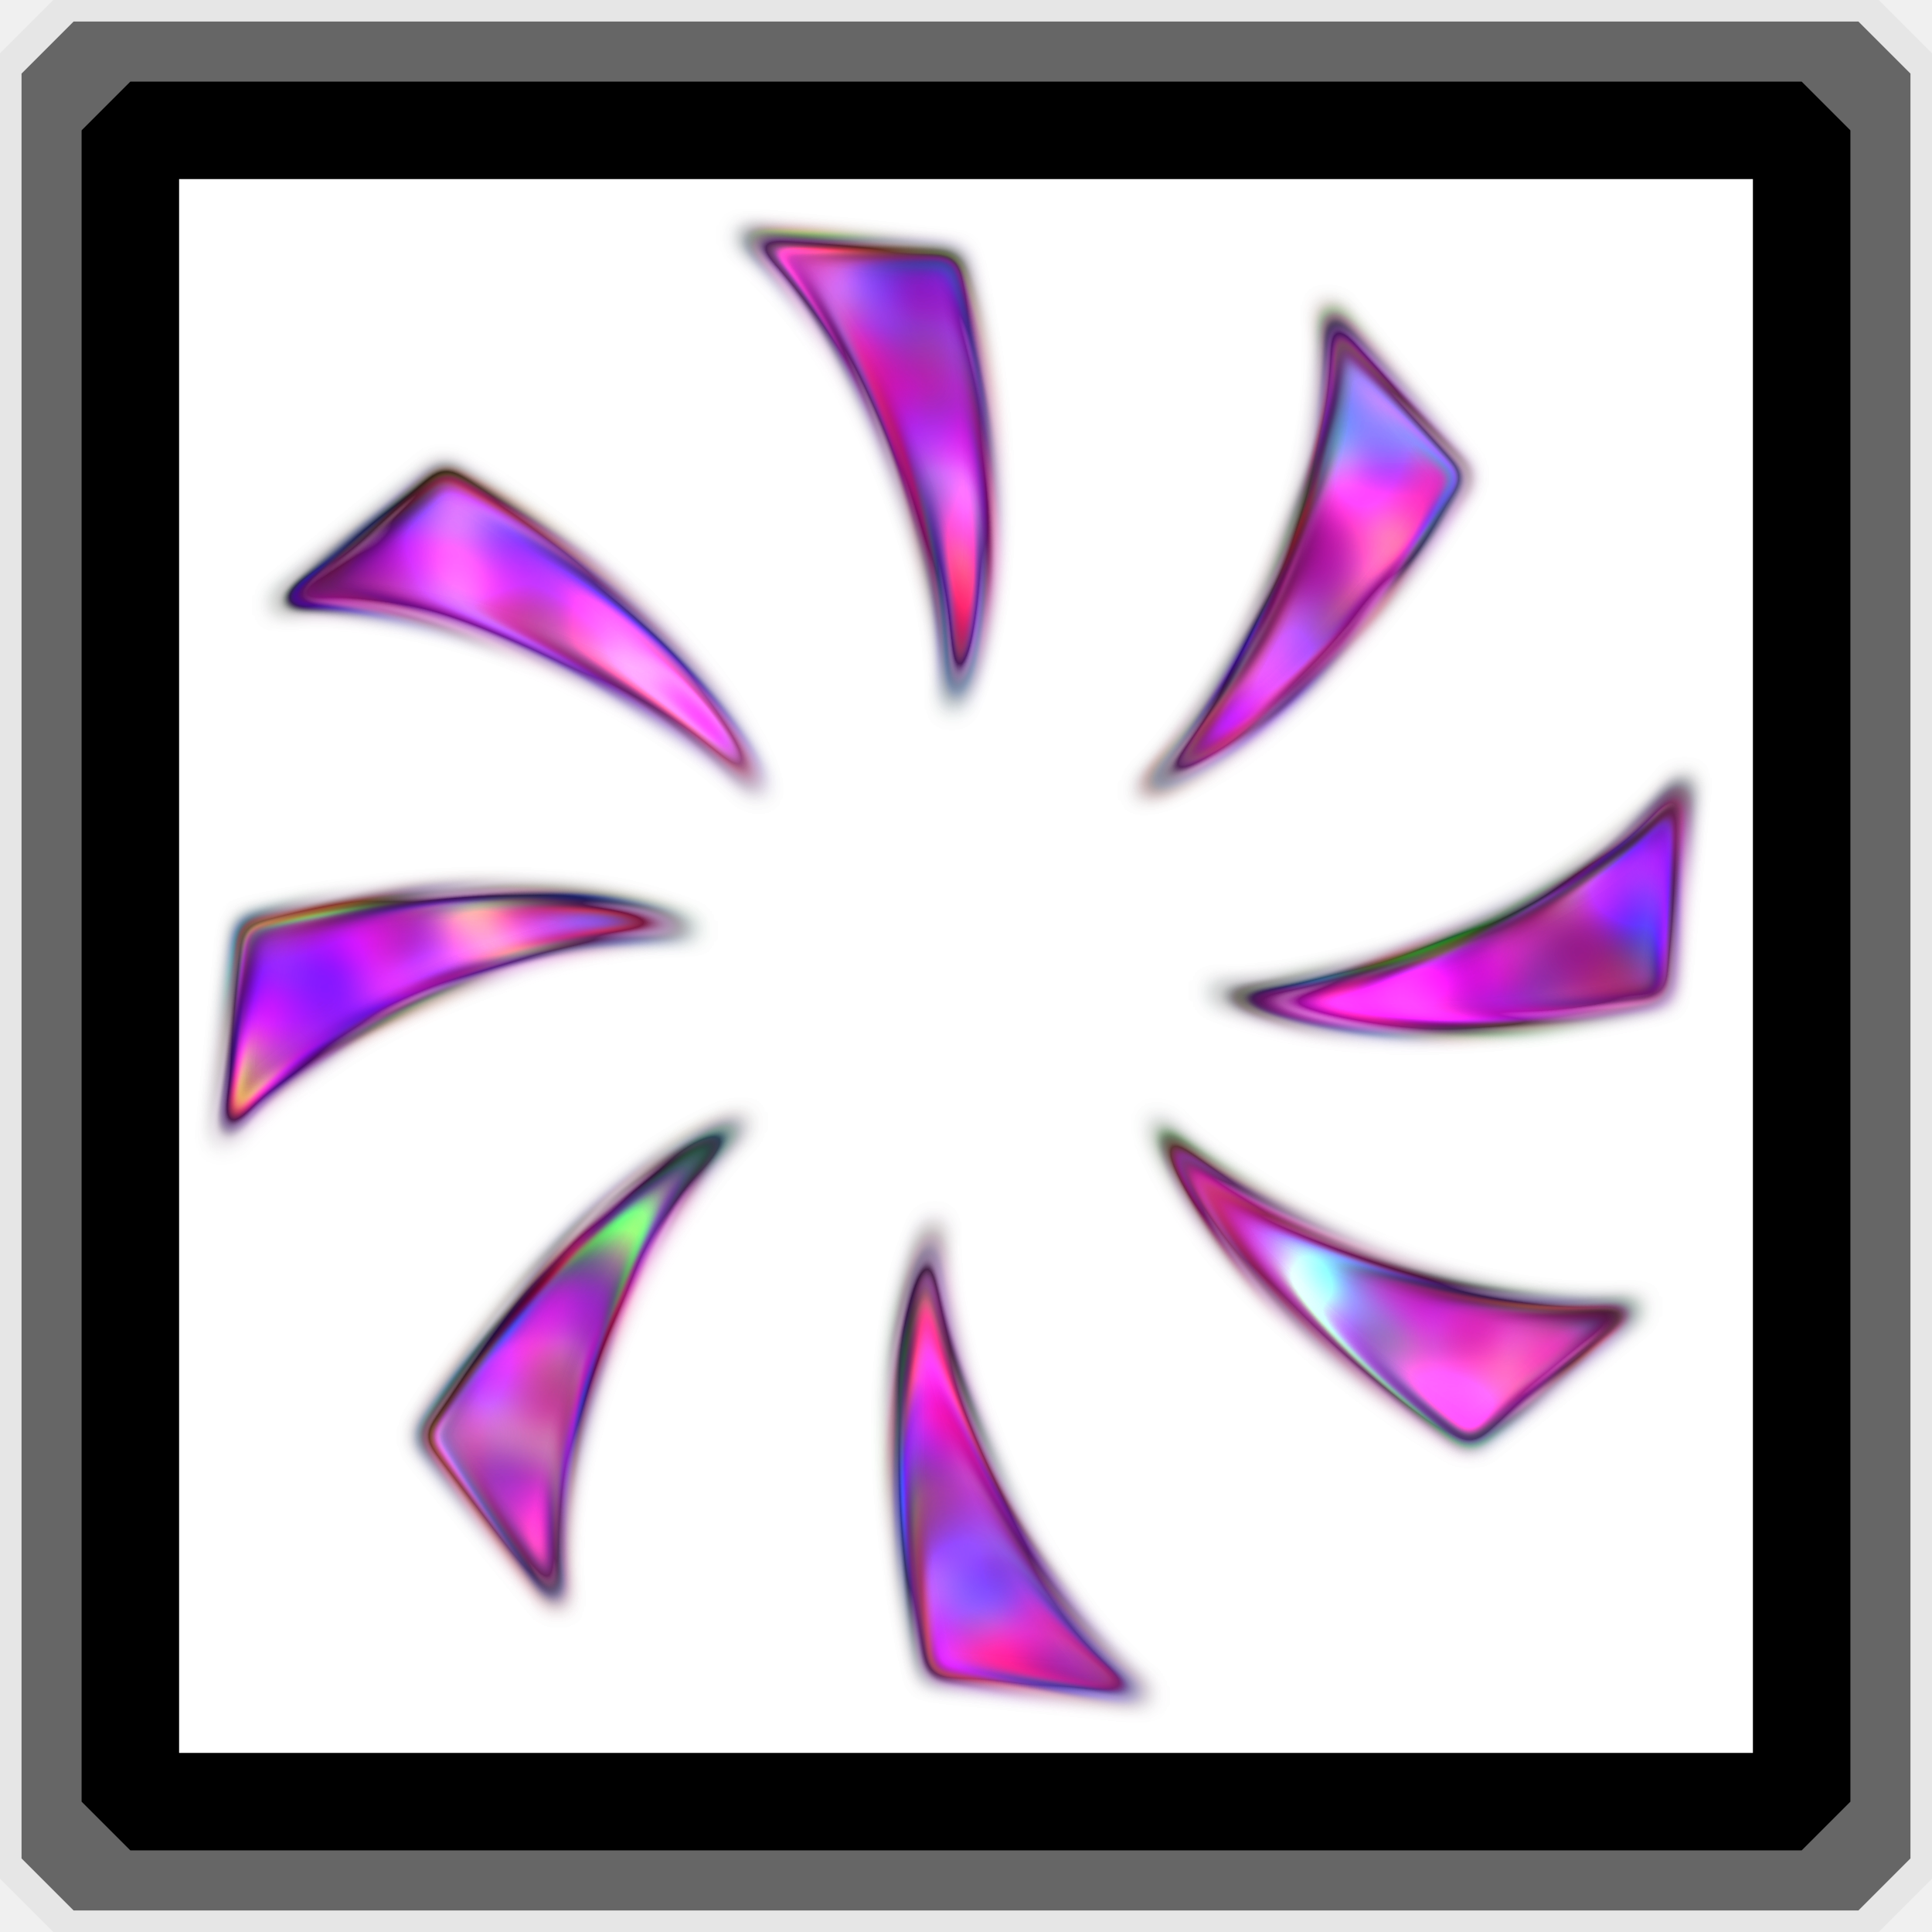
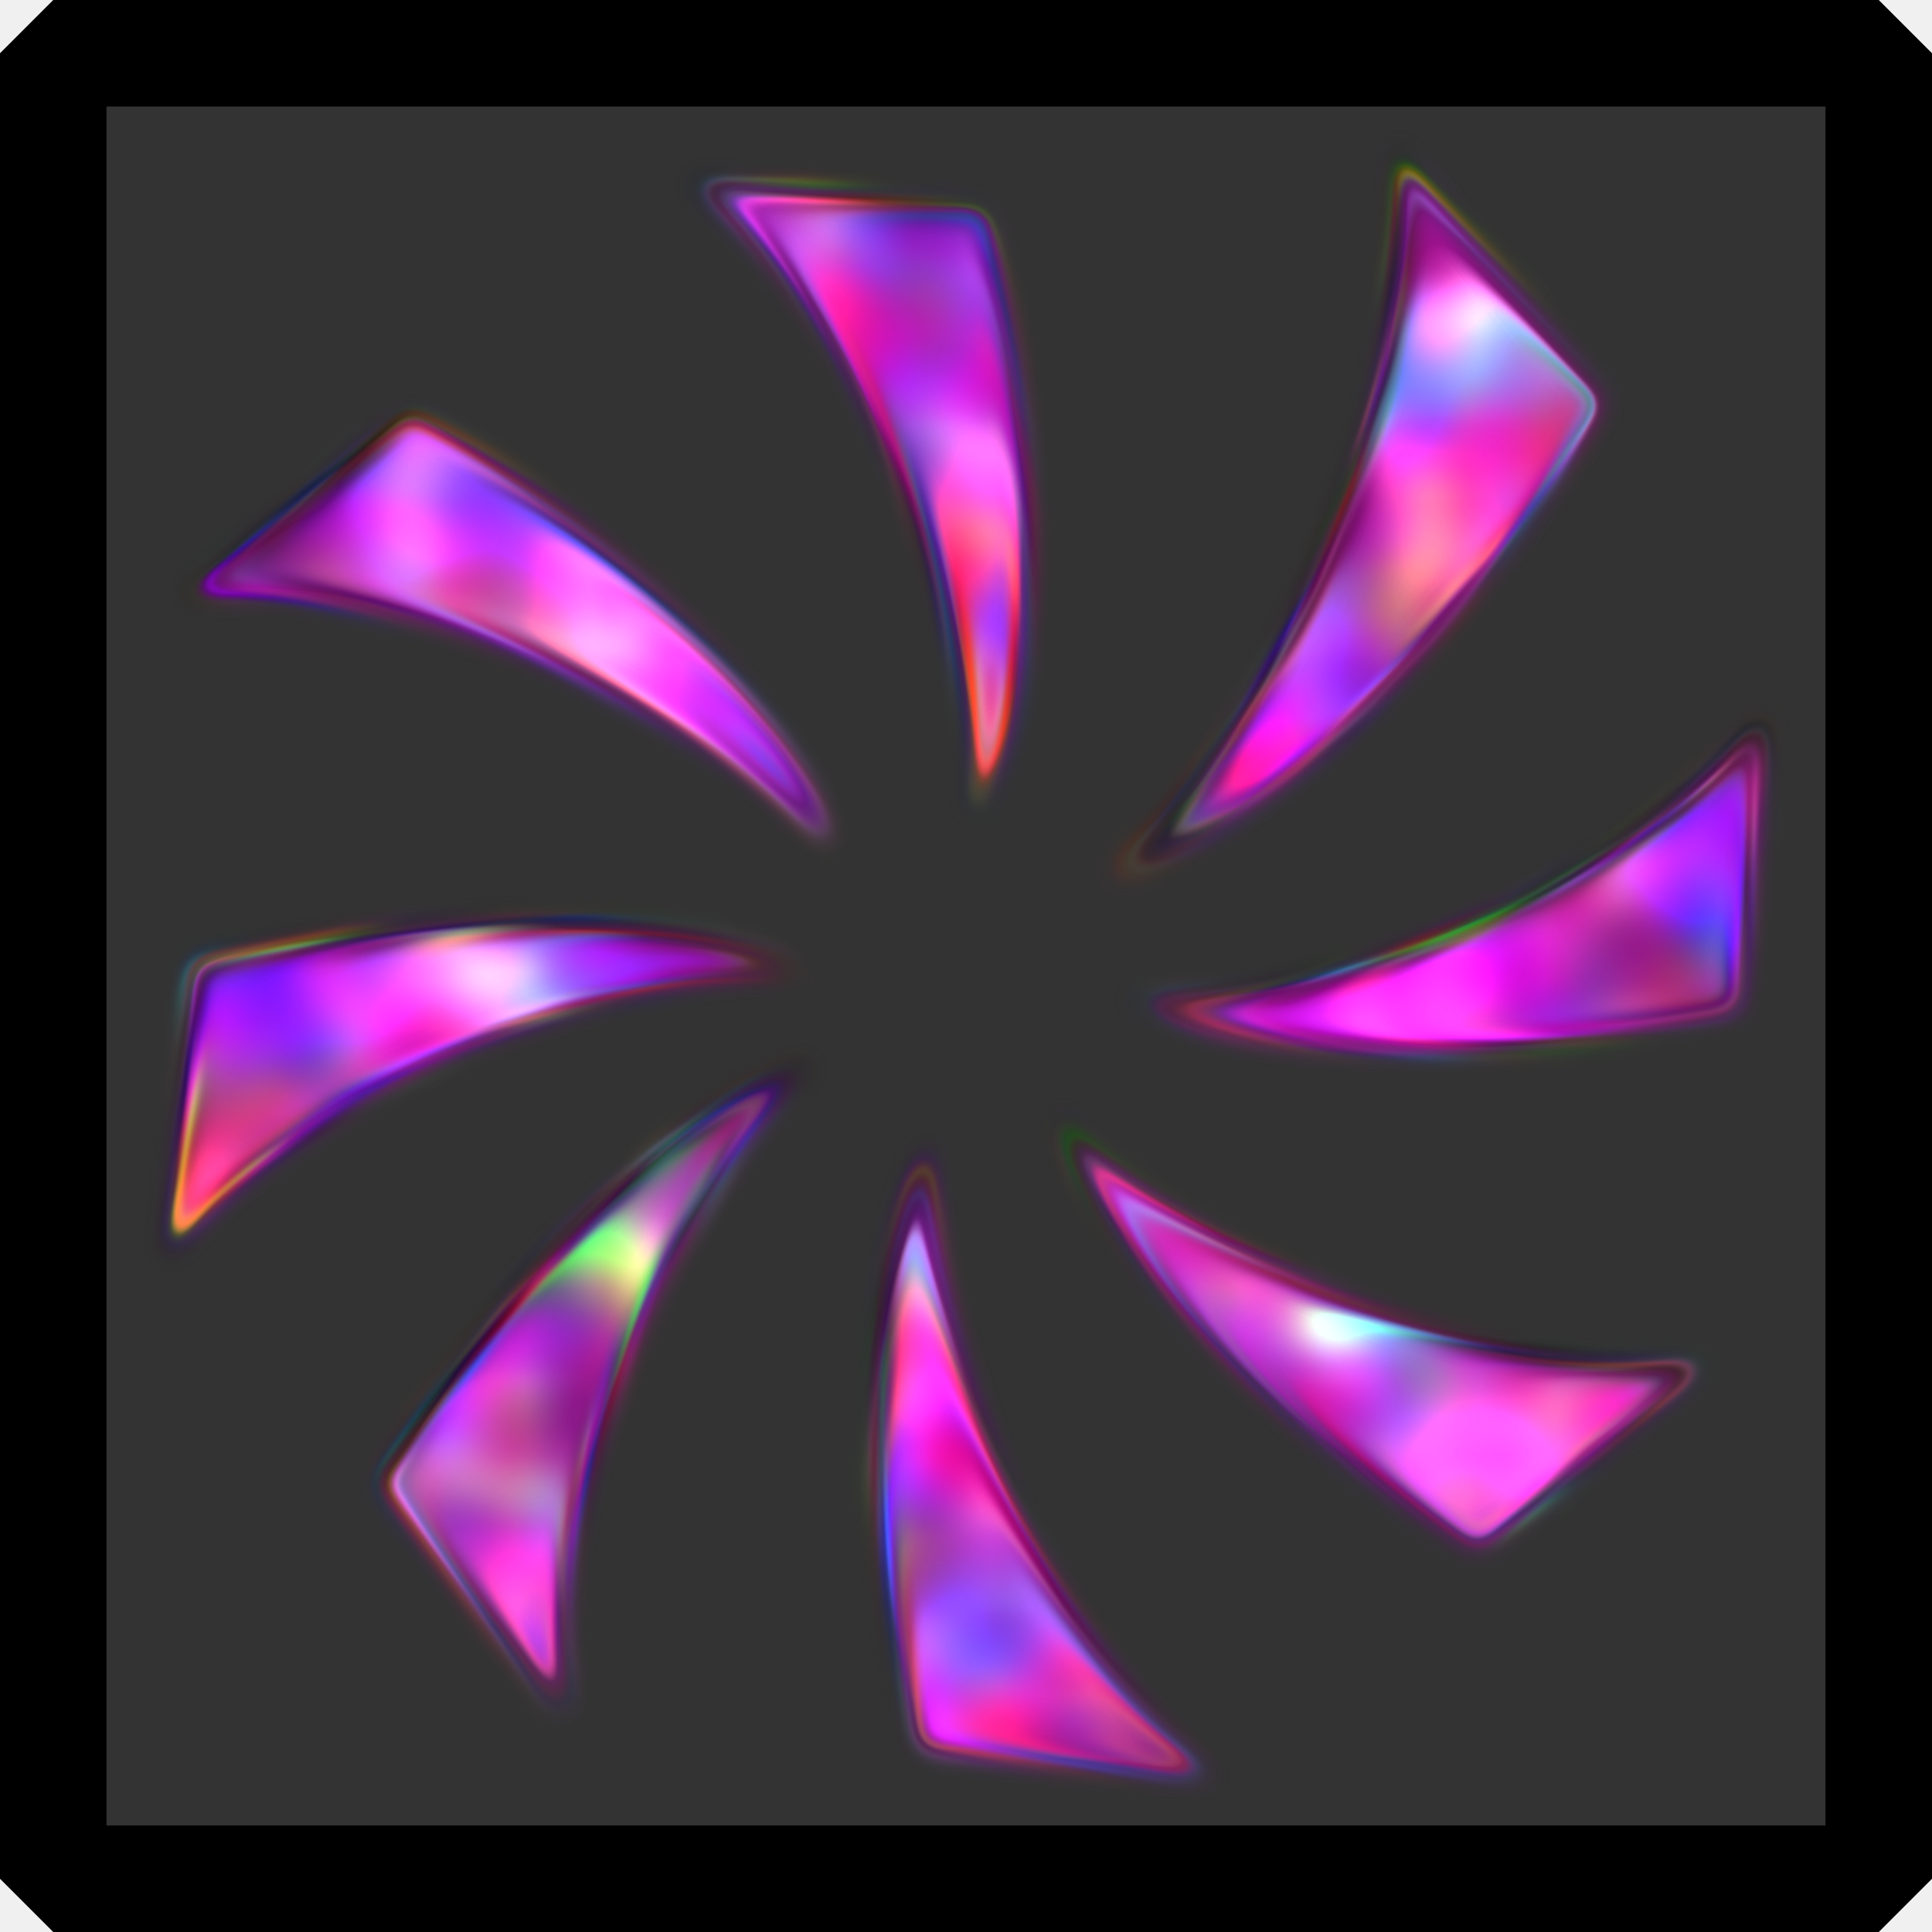
- <svg xmlns="http://www.w3.org/2000/svg" width="158.535" height="158.535" id="svg2" version="1.1">
+ <svg xmlns="http://www.w3.org/2000/svg" width="145.143" height="145.143" id="svg2" version="1.1">
  <defs id="defs4">
    <filter id="filter3333" color-interpolation-filters="sRGB" x="-0.35" width="1.7" y="-0.35" height="1.7">
      <feGaussianBlur id="feGaussianBlur3335" stdDeviation="4" result="result8" />
      <feOffset id="feOffset3337" dx="4" dy="4" result="result11" />
      <feComposite id="feComposite3339" in2="result11" result="result6" in="SourceGraphic" operator="in" />
      <feFlood id="feFlood3341" result="result10" in="result6" flood-opacity="1" flood-color="rgb(0,0,0)" />
      <feBlend id="feBlend3343" in2="result10" mode="normal" in="result6" result="result12" />
      <feComposite id="feComposite3345" in2="SourceGraphic" result="fbSourceGraphic" operator="in" />
      <feColorMatrix result="fbSourceGraphicAlpha" in="fbSourceGraphic" values="0 0 0 -1 0 0 0 0 -1 0 0 0 0 -1 0 0 0 0 1 0" id="feColorMatrix3395" />
      <feGaussianBlur id="feGaussianBlur3397" result="result8" stdDeviation="5" in="fbSourceGraphic" />
      <feTurbulence id="feTurbulence3399" baseFrequency="0.015" numOctaves="2" type="fractalNoise" result="result7" seed="20" />
      <feDisplacementMap id="feDisplacementMap3401" in2="result8" yChannelSelector="A" xChannelSelector="A" scale="100" result="result10" in="result7" />
      <feComposite id="feComposite3403" in2="result8" in="result10" operator="atop" result="result2" />
      <feComposite k4="0" k2="0" id="feComposite3405" in2="result2" operator="arithmetic" in="result10" result="fbSourceGraphic" k1="2.5" k3="0.5" />
    </filter>
  </defs>
-   <g id="layer1" transform="translate(-173.642,-311.5646)" style="display:inline">
-     <rect style="fill:none;stroke:#e6e6e6;stroke-width:8.738;stroke-linecap:round;stroke-linejoin:bevel;stroke-miterlimit:4;stroke-dasharray:none" id="rect2985-1-7" width="149.797" height="149.797" x="178.011" y="315.933" />
-     <rect style="fill:none;stroke:#666666;stroke-width:8.543;stroke-linecap:round;stroke-linejoin:bevel;stroke-miterlimit:4;stroke-dasharray:none" id="rect2985-1" width="146.457" height="146.457" x="179.681" y="317.604" />
-     <rect style="fill:#ffffff;stroke:#000000;stroke-width:8;stroke-linecap:round;stroke-linejoin:bevel;stroke-miterlimit:4;stroke-dasharray:none" id="rect2985" width="137.143" height="137.143" x="184.338" y="322.261" />
+   <g id="layer1" transform="translate(-180.338,-318.2606)" style="display:inline">
+     <rect style="fill:#333333;stroke:#000000;stroke-width:8;stroke-linecap:round;stroke-linejoin:bevel;stroke-miterlimit:4;stroke-dasharray:none" id="rect2985" width="137.143" height="137.143" x="184.338" y="322.261" />
  </g>
-   <g id="layer2">
+   <g id="layer2" transform="translate(-6.695997,-6.696031)">
    <g transform="matrix(0.1789622,0,0,0.1789622,6.993322,-48.27031)" id="g3039" style="filter:url(#filter3333)">
-       <path style="fill:#ff00ff;fill-opacity:1;stroke:none" d="m 568.727,409.203 64.331,78.566 c 0,0 -68.772,117.933 -150.714,145.791 30.807,-22.917 97.531,-132.179 86.383,-224.357 z" id="path2992-0-3" />
-       <path style="fill:#ff00ff;fill-opacity:1;stroke:none" d="m 298.834,376.677 101.043,10.066 c 0,0 34.762,132.021 -3.481,209.661 5.579,-37.989 -24.5,-162.429 -97.562,-219.727 z" id="path2992-0-3-6" />
-       <path style="fill:#ff00ff;fill-opacity:1;stroke:none" d="m 85.764,548.127 78.566,-64.331 c 0,0 117.933,68.772 145.791,150.714 C 287.204,603.703 177.943,536.979 85.764,548.127 z" id="path2992-0-3-2" />
-       <path style="fill:#ff00ff;fill-opacity:1;stroke:none" d="m 61.861,794.681 10.066,-101.043 c 0,0 132.021,-34.762 209.661,3.481 -37.989,-5.579 -162.429,24.5 -219.727,97.562 z" id="path2992-0-3-6-3" />
-       <path style="fill:#ff00ff;fill-opacity:1;stroke:none" d="m 217.964,1007.085 -64.331,-78.566 c 0,0 68.772,-117.933 150.714,-145.791 -30.807,22.917 -97.531,132.179 -86.383,224.357 z" id="path2992-0-3-5" />
-       <path style="fill:#ff00ff;fill-opacity:1;stroke:none" d="m 487.9,1048.296 -101.043,-10.066 c 0,0 -34.762,-132.021 3.481,-209.661 -5.579,37.989 24.5,162.429 97.562,219.727 z" id="path2992-0-3-6-7" />
-       <path style="fill:#ff00ff;fill-opacity:1;stroke:none" d="m 713.725,867.959 -78.566,64.331 c 0,0 -117.933,-68.772 -145.791,-150.714 22.917,30.807 132.179,97.531 224.357,86.383 z" id="path2992-0-3-2-7" />
-       <path style="fill:#ff00ff;fill-opacity:1;stroke:none" d="m 734.281,625.762 -10.066,101.043 c 0,0 -132.021,34.762 -209.661,-3.481 37.989,5.579 162.429,-24.5 219.726,-97.562 z" id="path2992-0-3-6-3-7" />
+       <path style="fill:#ff00ff;fill-opacity:1;stroke:none" d="m 583.826,369.29 87.219,106.519 c 0,0 -93.241,159.893 -204.337,197.663 41.768,-31.071 132.232,-179.207 117.118,-304.182 z" id="path2992-0-3" />
+       <path style="fill:#ff00ff;fill-opacity:1;stroke:none" d="m 288.779,383.063 122.66,12.219 c 0,0 42.199,160.265 -4.226,254.515 6.772,-46.116 -29.741,-197.179 -118.435,-266.735 z" id="path2992-0-3-6" />
+       <path style="fill:#ff00ff;fill-opacity:1;stroke:none" d="M 74.827,557.666 170.202,479.572 c 0,0 143.164,83.485 176.982,182.958 -27.82,-37.398 -160.457,-118.397 -272.356,-104.864 z" id="path2992-0-3-2" />
+       <path style="fill:#ff00ff;fill-opacity:1;stroke:none" d="M 68.162,834.616 80.381,711.956 c 0,0 160.265,-42.199 254.515,4.226 C 288.78,709.409 137.717,745.922 68.162,834.616 z" id="path2992-0-3-6-3" />
+       <path style="fill:#ff00ff;fill-opacity:1;stroke:none" d="m 235.31,1025.409 -78.094,-95.374 c 0,0 83.486,-143.164 182.958,-176.982 -37.398,27.82 -118.397,160.457 -104.864,272.356 z" id="path2992-0-3-5" />
+       <path style="fill:#ff00ff;fill-opacity:1;stroke:none" d="m 507.117,1053.086 -122.66,-12.219 c 0,0 -42.199,-160.265 4.226,-254.516 -6.772,46.116 29.741,197.18 118.435,266.735 z" id="path2992-0-3-6-7" />
+       <path style="fill:#ff00ff;fill-opacity:1;stroke:none" d="m 714.203,878.869 -95.374,78.094 c 0,0 -143.164,-83.485 -176.982,-182.958 27.82,37.398 160.457,118.397 272.356,104.864 z" id="path2992-0-3-2-7" />
+       <path style="fill:#ff00ff;fill-opacity:1;stroke:none" d="m 739.156,607.208 -12.219,122.66 c 0,0 -160.265,42.199 -254.515,-4.226 46.116,6.772 197.179,-29.741 266.735,-118.435 z" id="path2992-0-3-6-3-7" />
    </g>
  </g>
</svg>
